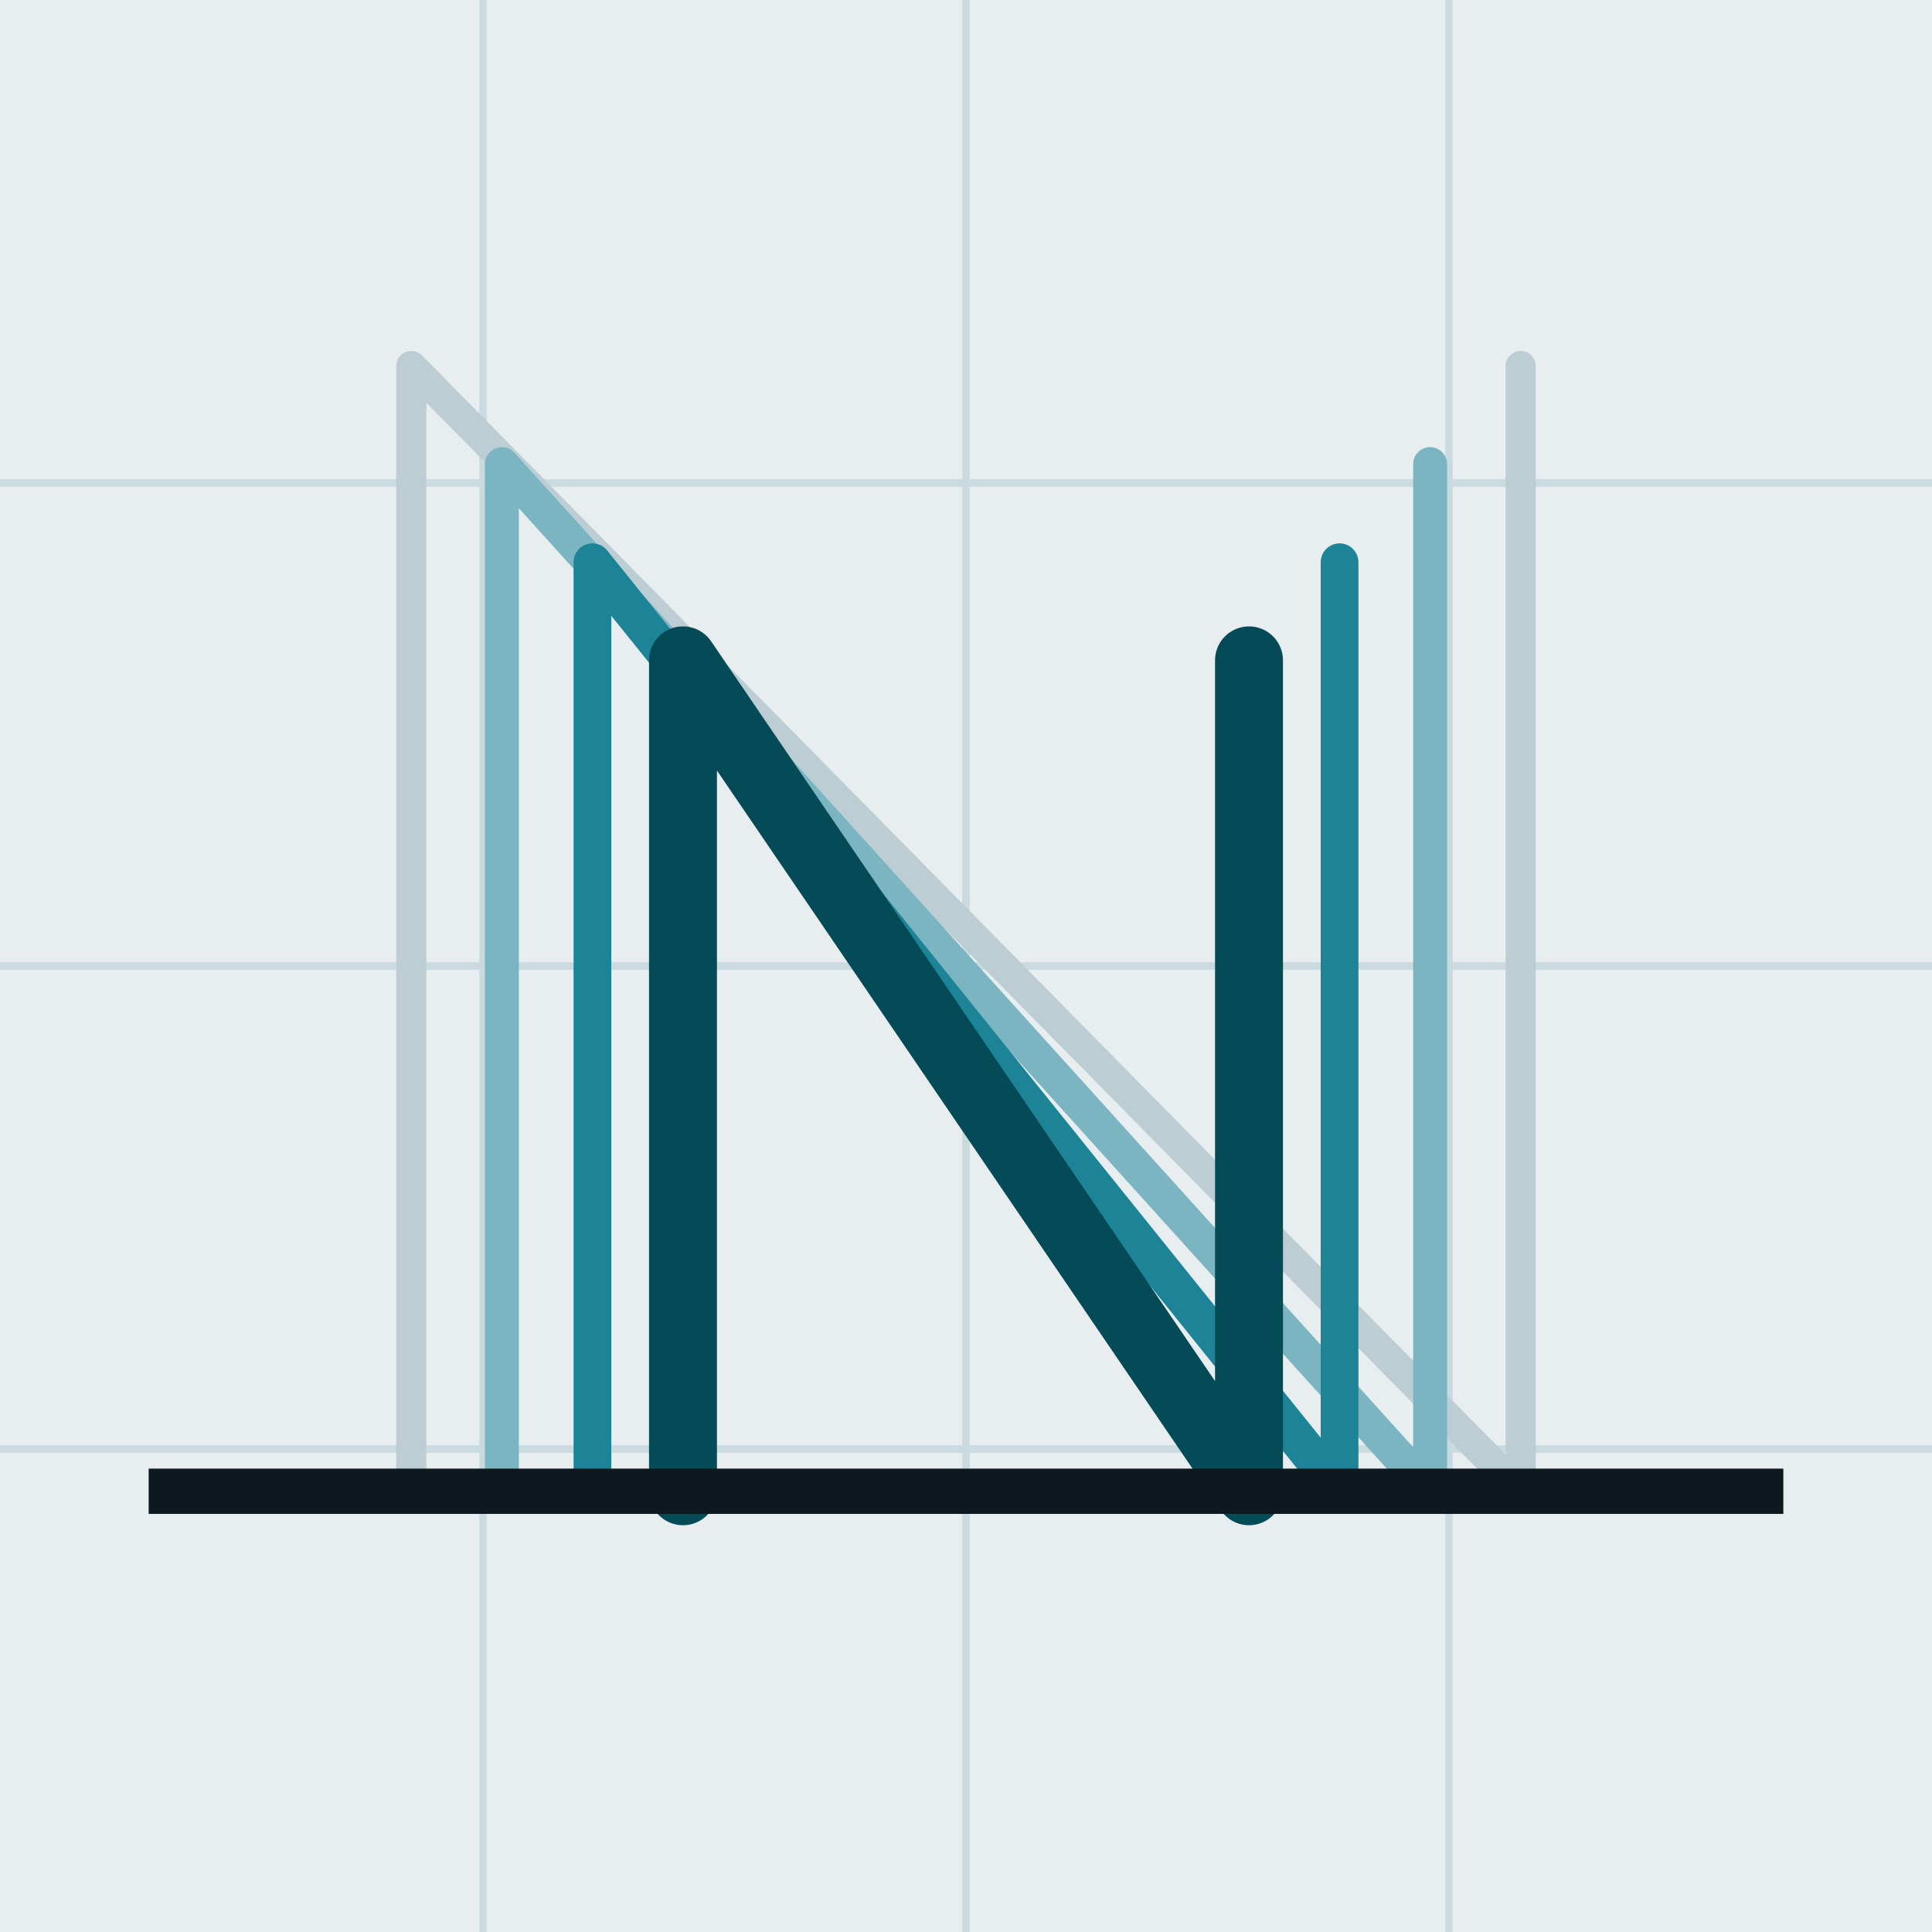
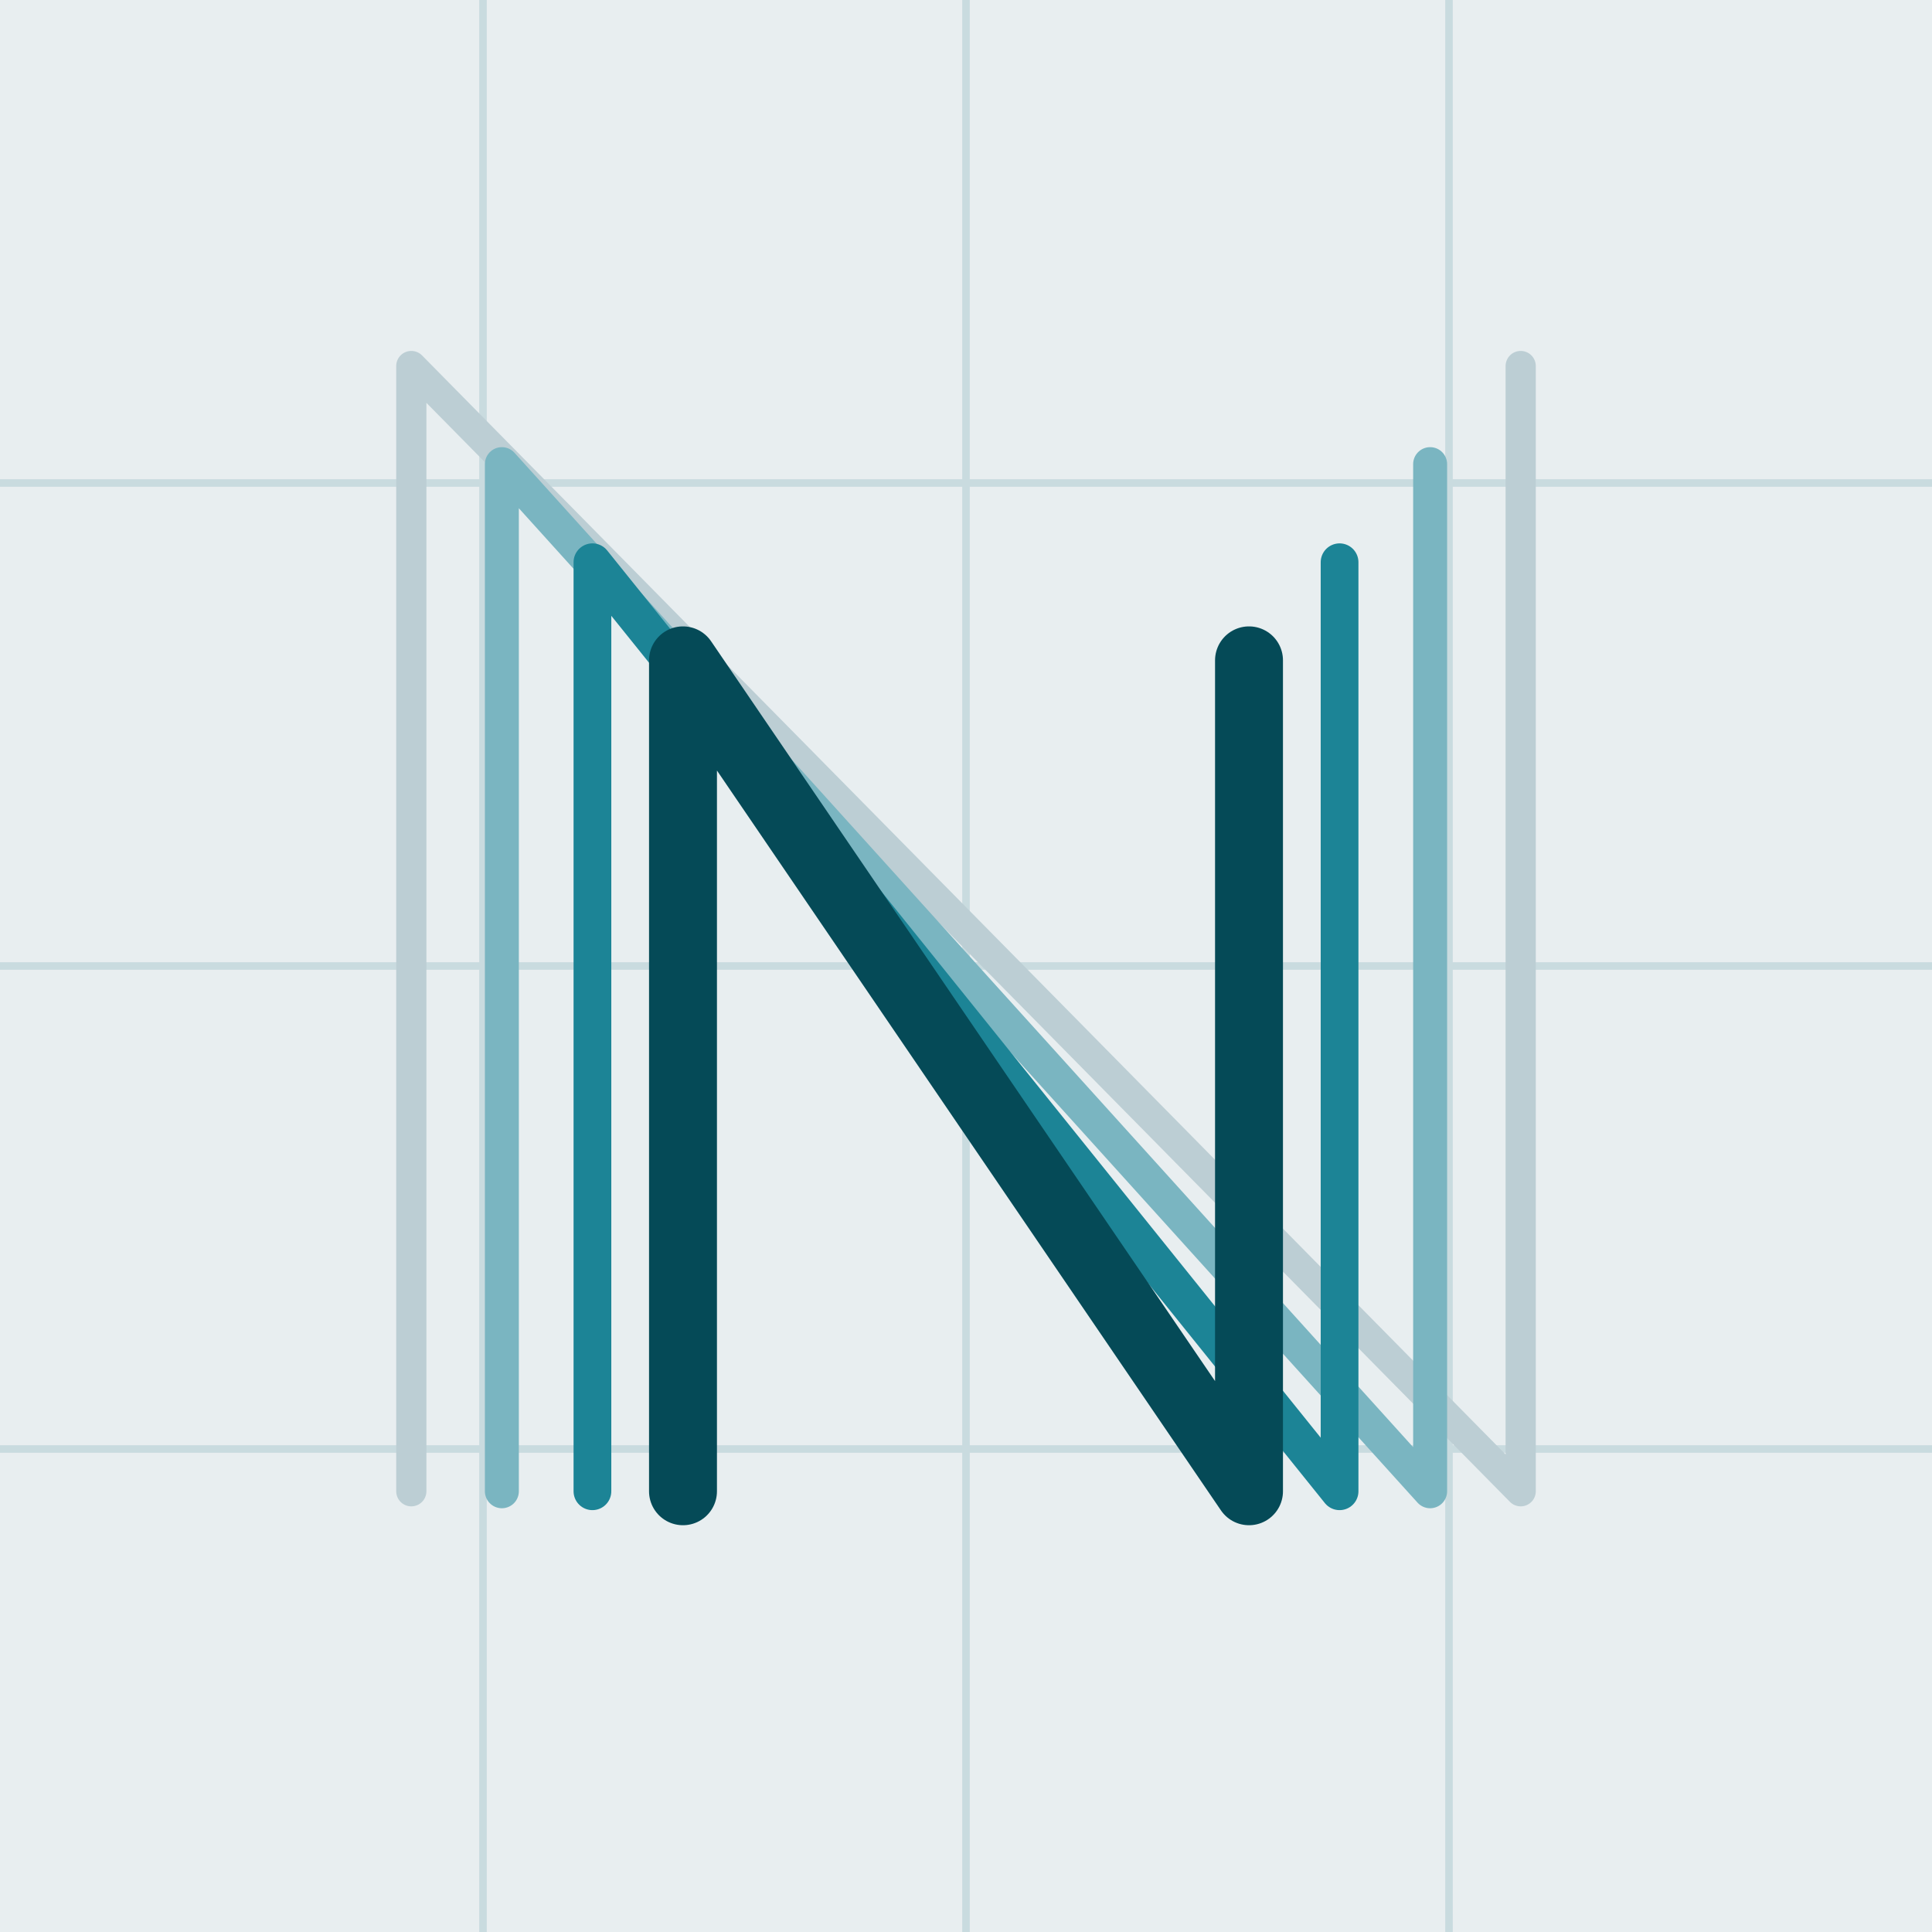
<svg xmlns="http://www.w3.org/2000/svg" viewBox="0 0 512 512" width="512" height="512" role="img" aria-label="Nutrició">
  <rect width="512" height="512" fill="#e8eef0" />
  <g stroke="#086674" stroke-width="2" opacity=".14">
    <path d="M0 128h512M0 256h512M0 384h512M128 0v512M256 0v512M384 0v512" />
  </g>
  <g fill="none" stroke-linejoin="round" stroke-linecap="round">
    <path d="M109 395.2 L109 97 L403 395.2 L403 97" stroke="#bcced4" stroke-width="8" />
    <path d="M133 395.2 L133 123 L379 395.2 L379 123" stroke="#7ab5c1" stroke-width="9" />
    <path d="M157 395.2 L157 149 L355 395.2 L355 149" stroke="#1c8496" stroke-width="10" />
    <path d="M181 395.2 L181 175 L331 395.2 L331 175" stroke="#054a57" stroke-width="18" />
  </g>
-   <path d="M39.4 395.2H472.6" stroke="#0d191e" stroke-width="12" />
</svg>
